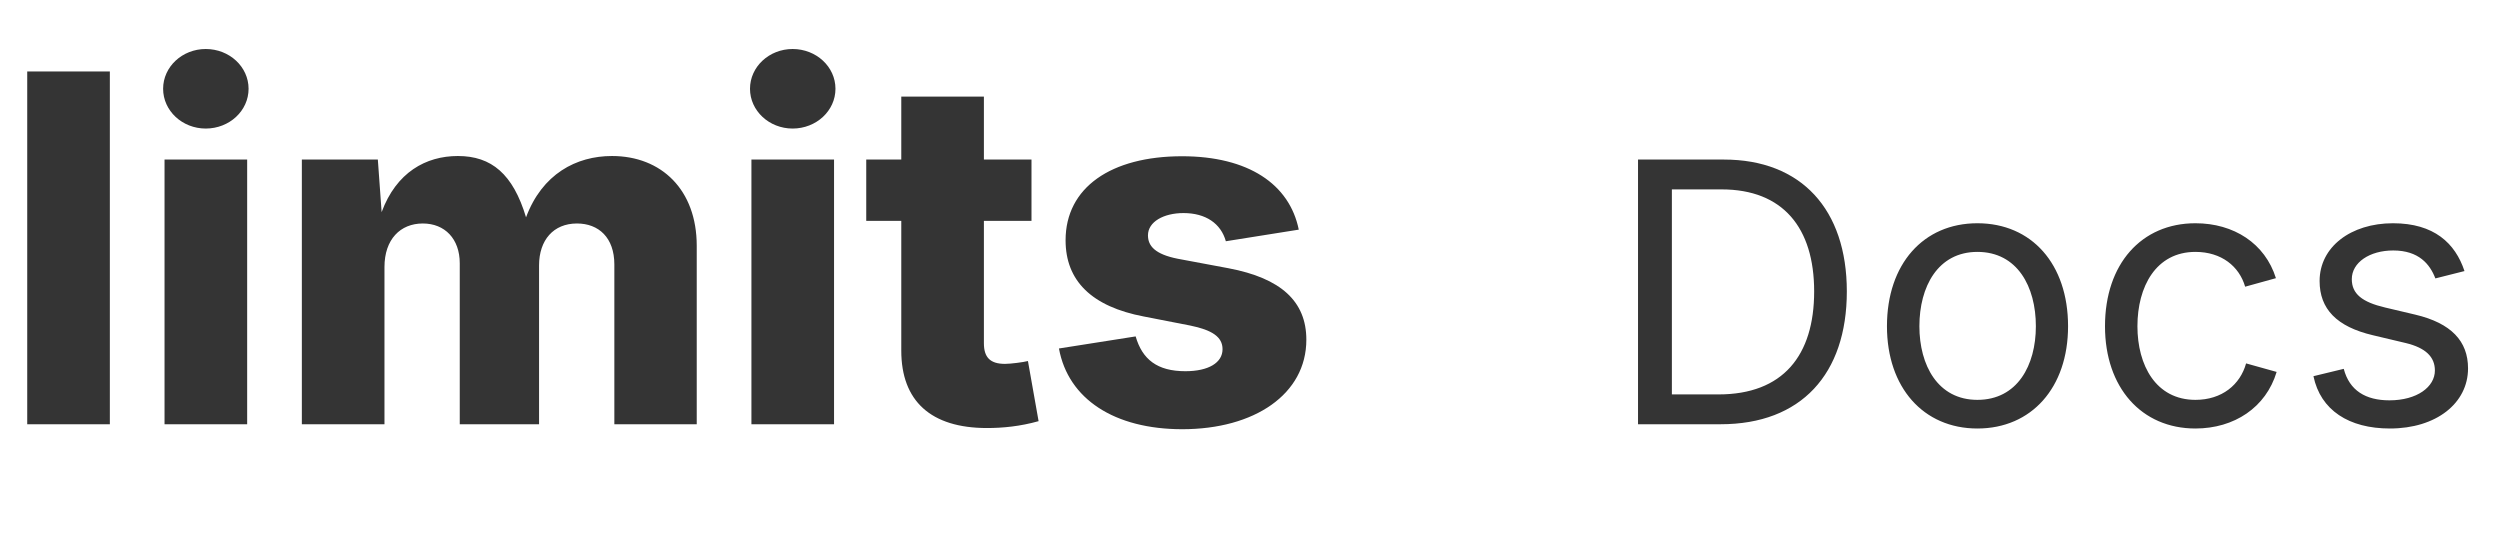
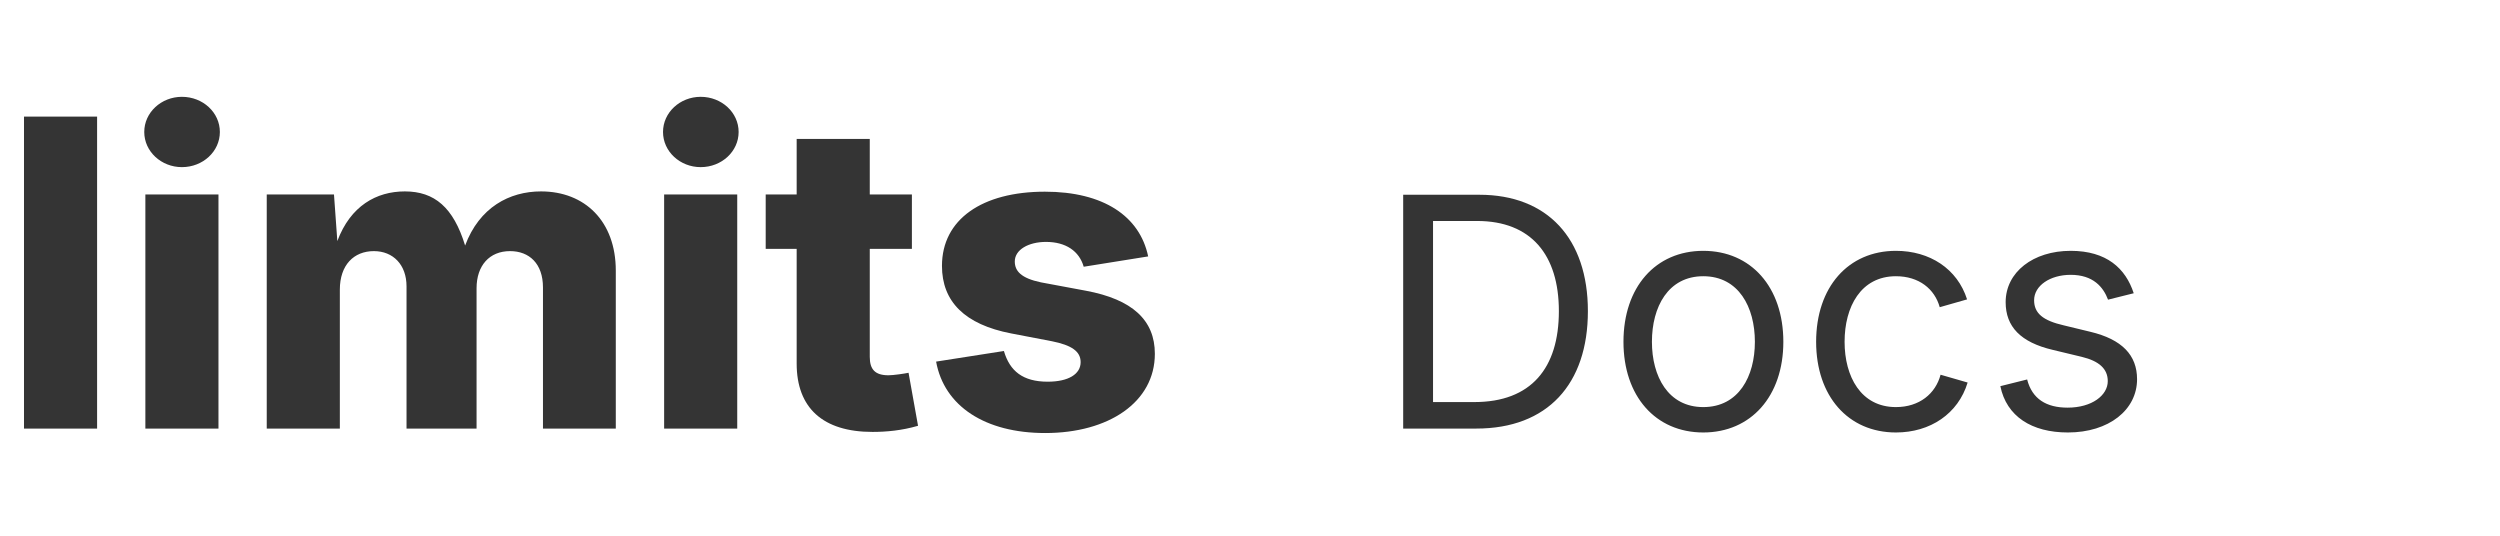
- <svg xmlns="http://www.w3.org/2000/svg" width="165" height="36" viewBox="0 0 165 36" fill="none">
-   <text x="0" y="28" font-family="system-ui, -apple-system, BlinkMacSystemFont, sans-serif" font-size="32" font-weight="800" fill="#343434">limits</text>
-   <text x="106" y="28" font-family="system-ui, -apple-system, BlinkMacSystemFont, sans-serif" font-size="24" font-weight="400" fill="#343434"> Docs</text>
+ <svg xmlns="http://www.w3.org/2000/svg" width="140" height="30" viewBox="0 0 140 30" fill="none">
+   <text x="0" y="24" font-family="system-ui, -apple-system, BlinkMacSystemFont, sans-serif" font-size="24" font-weight="800" fill="#343434">limits</text>
+   <text x="77" y="24" font-family="system-ui, -apple-system, BlinkMacSystemFont, sans-serif" font-size="18" font-weight="400" fill="#343434">Docs</text>
</svg>
